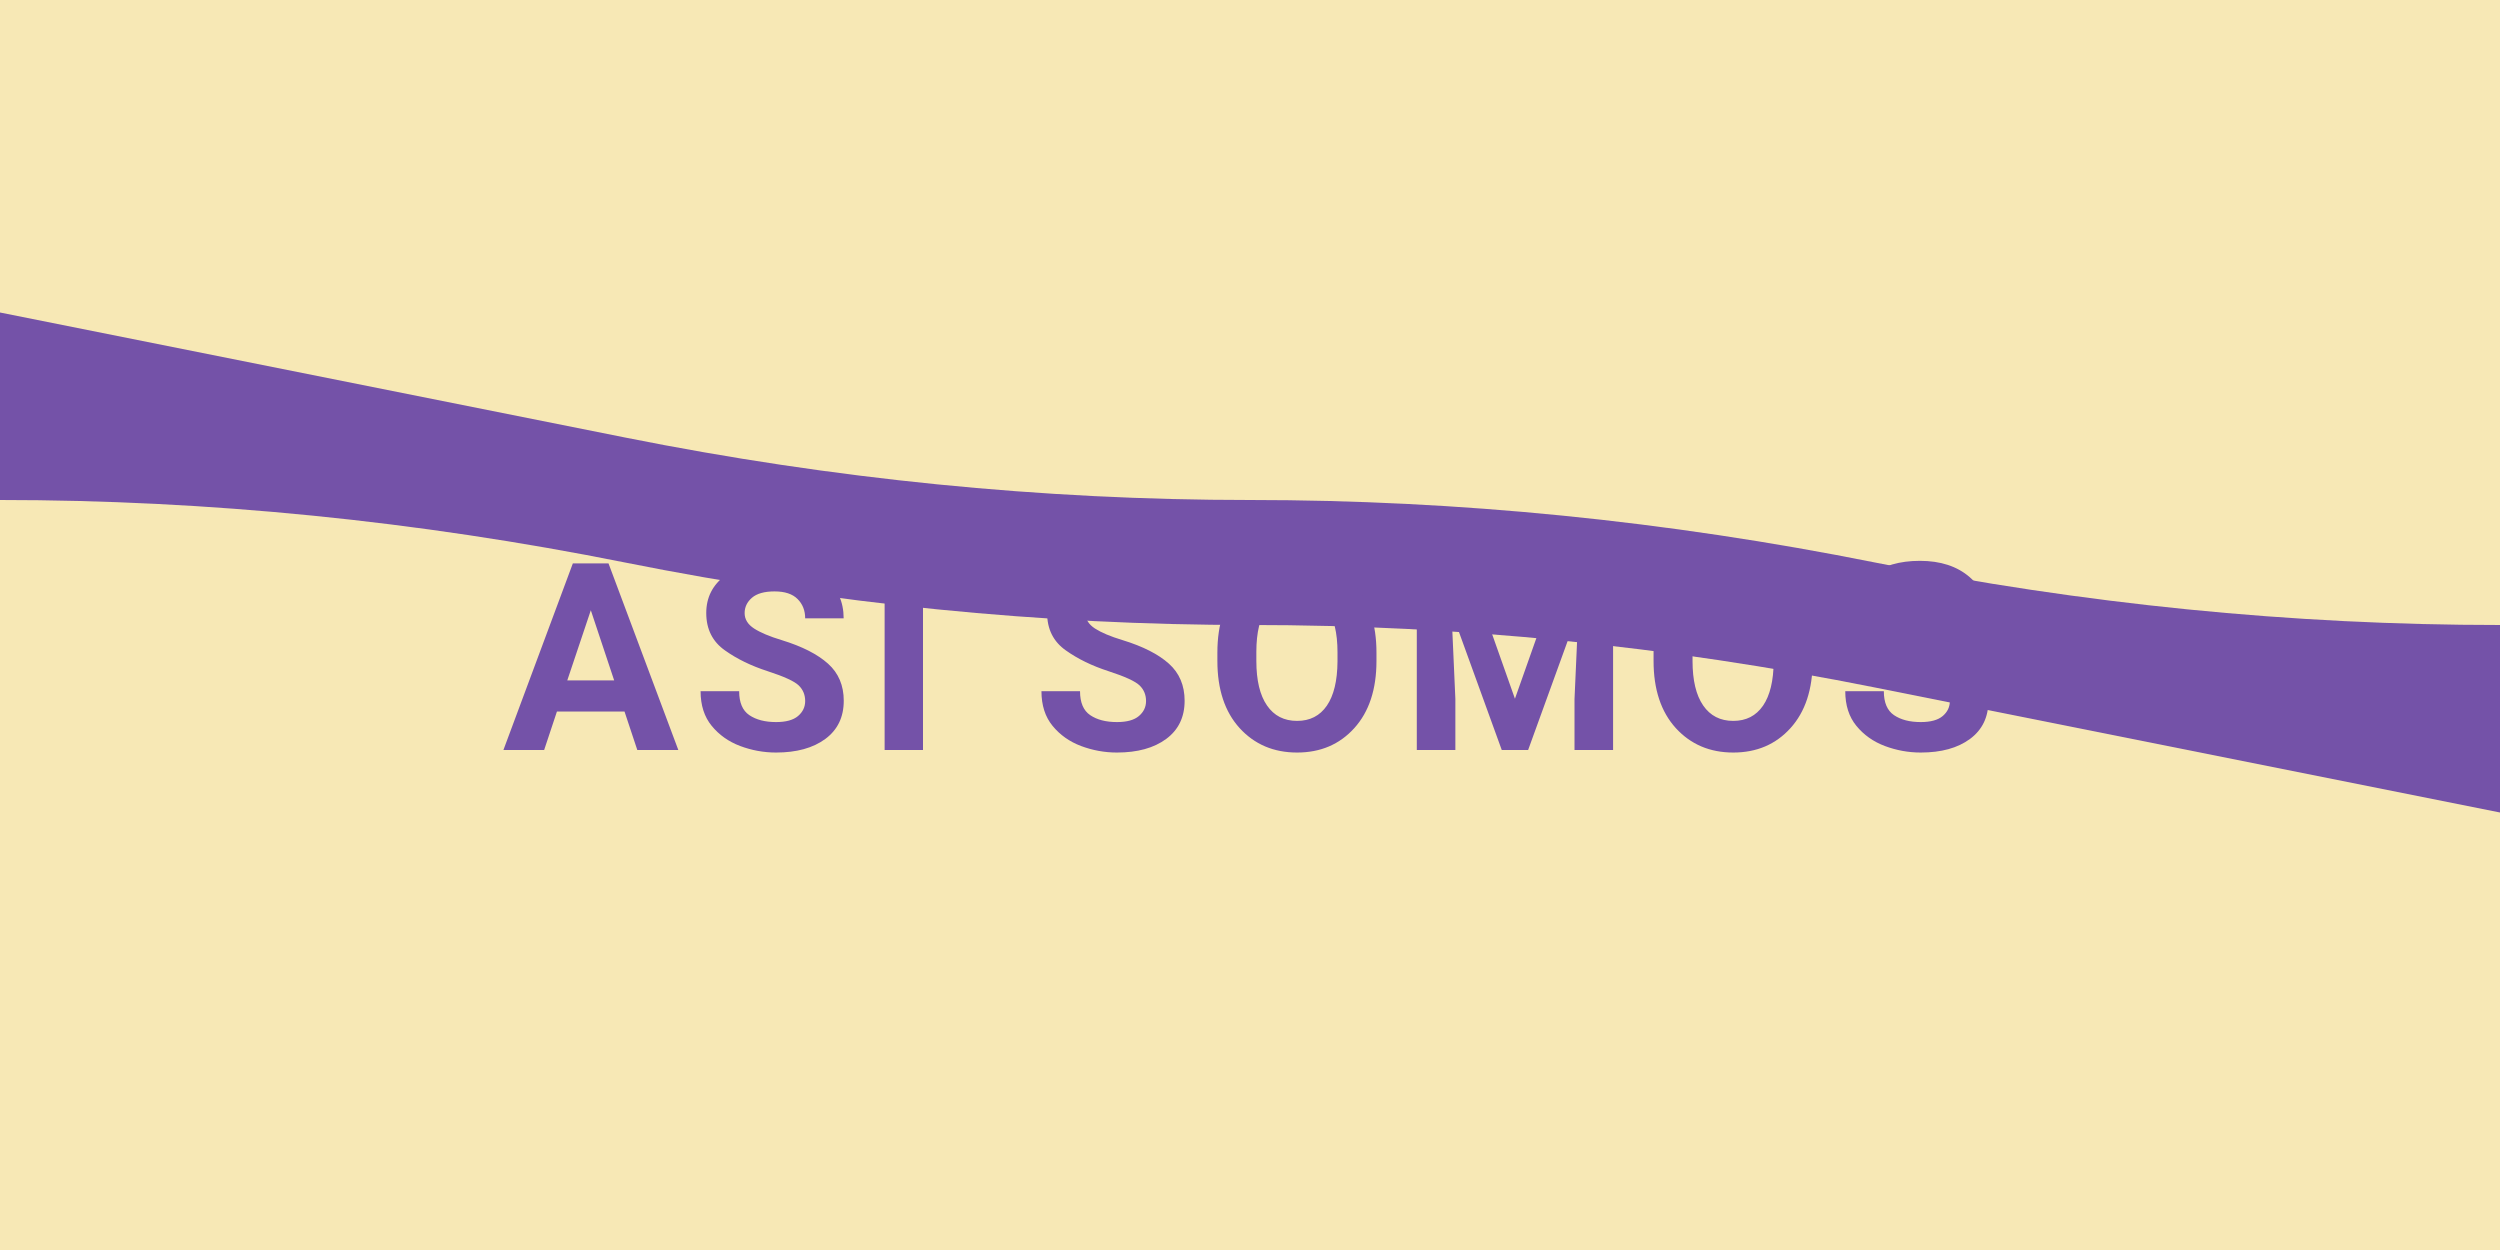
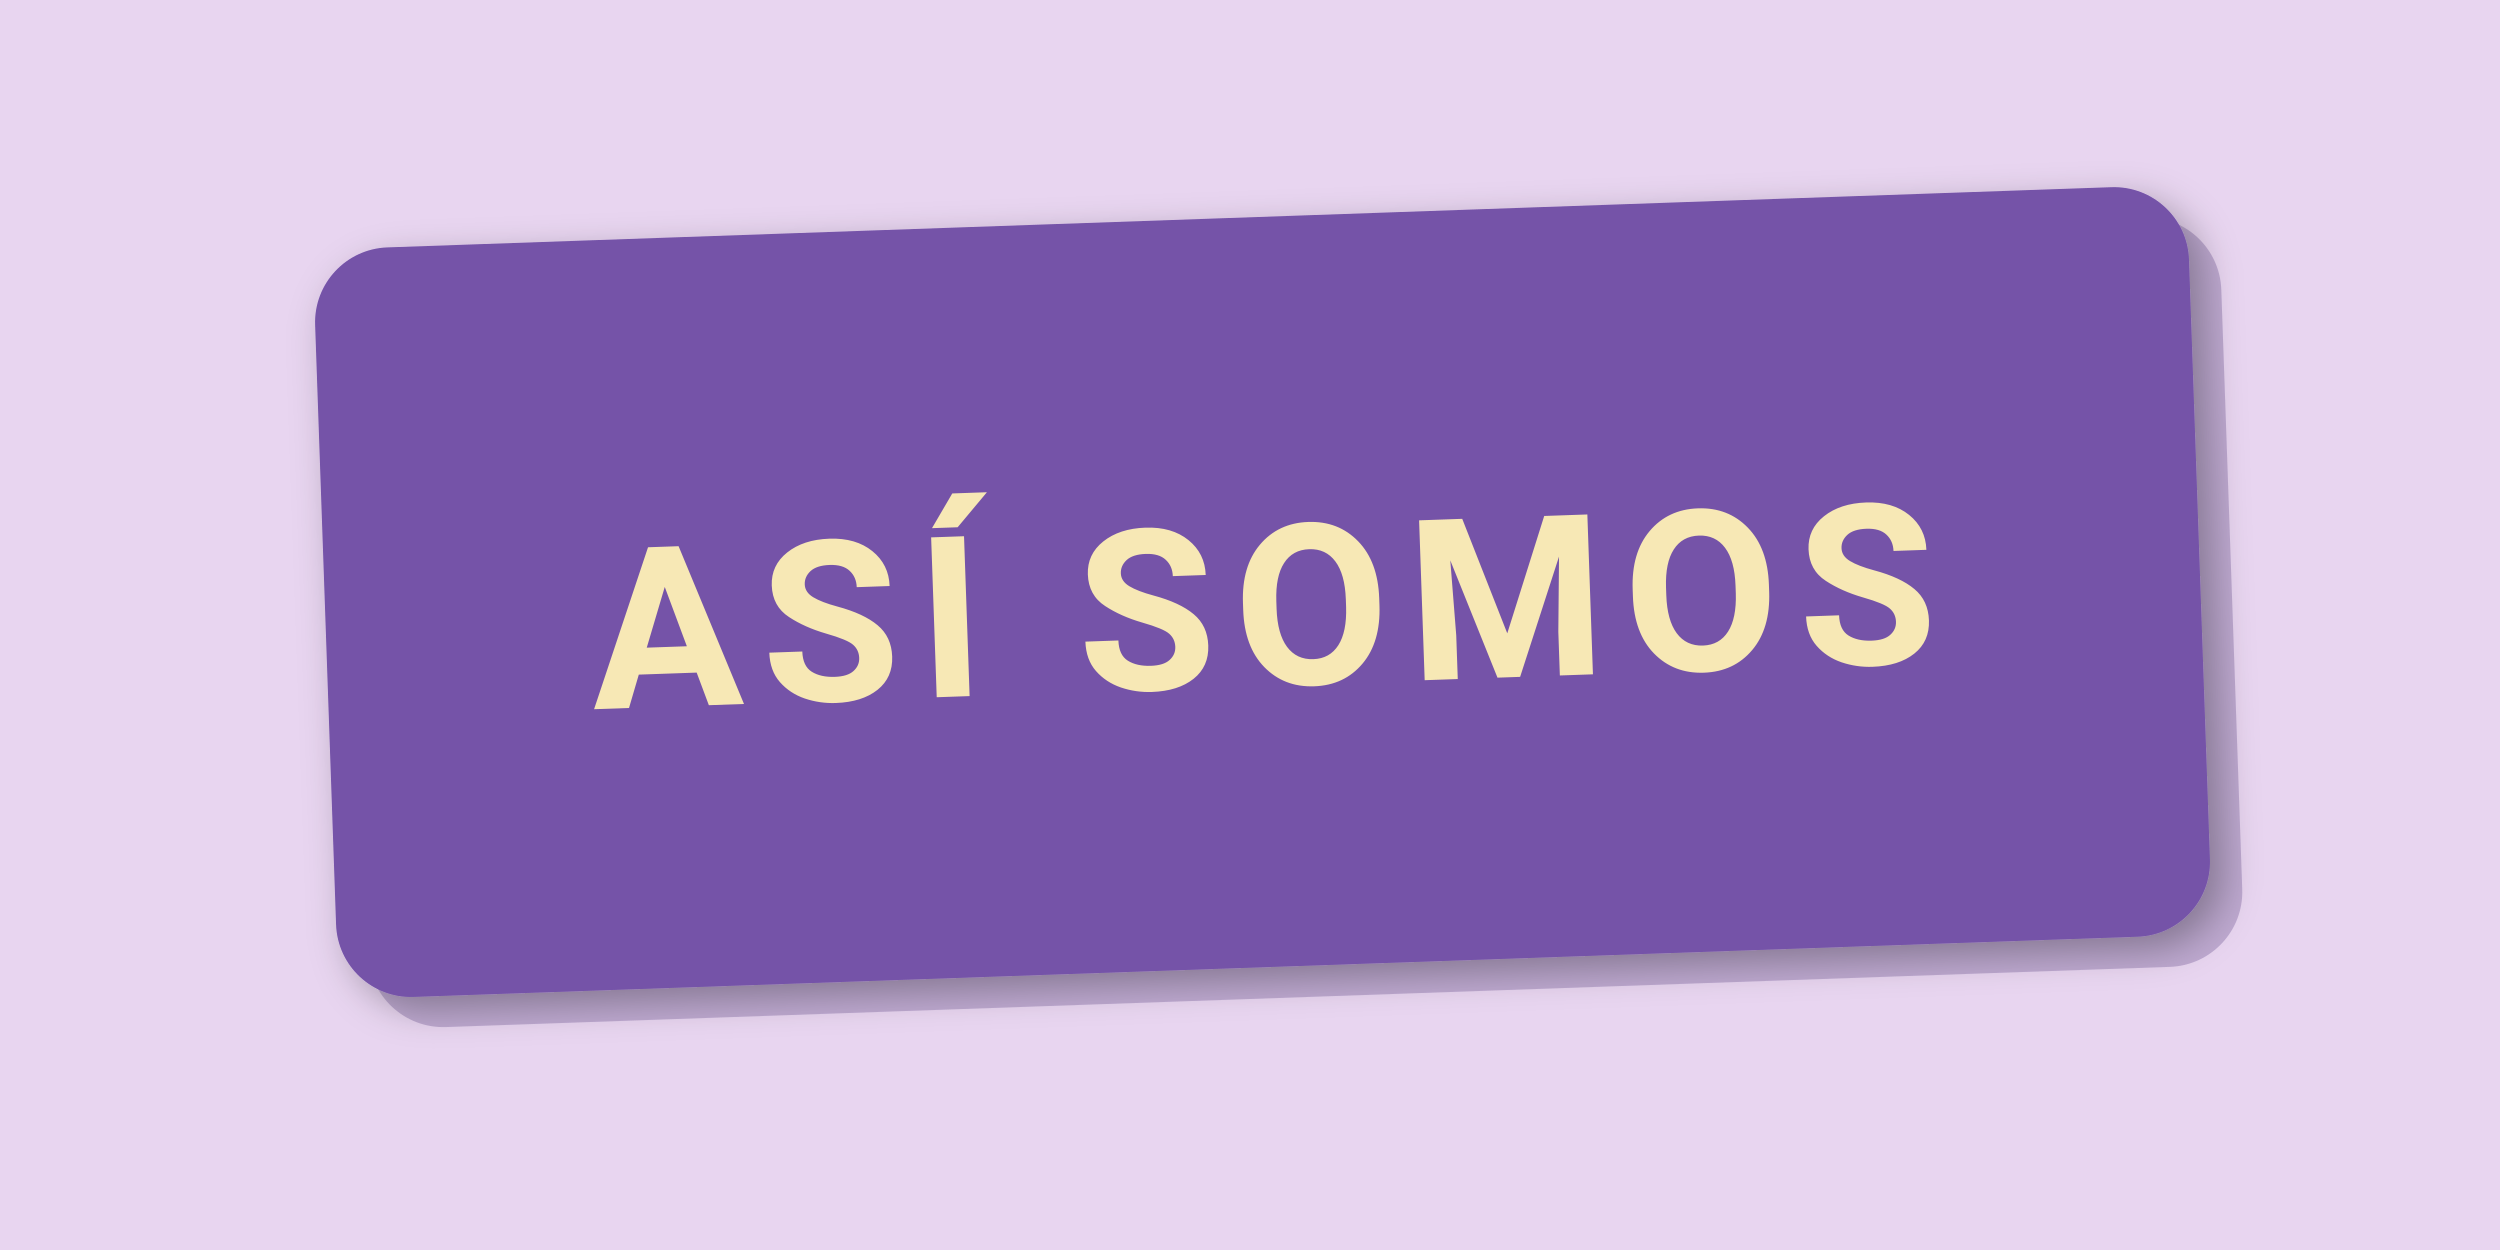
<svg xmlns="http://www.w3.org/2000/svg" viewBox="0 0 400 200" width="400" height="200">
  <defs>
    <style>
      .primary-color { fill: #7452A8; }
      .secondary-color { fill: #F7E8B5; }
+       .text-color { fill: #F7E8B5; }
    </style>
+     <filter id="shadow" x="-50%" y="-50%" width="200%" height="200%">
+       <feGaussianBlur in="SourceAlpha" stdDeviation="3" />
+       <feOffset dx="2" dy="2" result="offsetblur" />
+       <feComponentTransfer>
+         <feFuncA type="linear" slope="0.3" />
+       </feComponentTransfer>
+       <feMerge>
+         <feMergeNode />
+         <feMergeNode in="SourceGraphic" />
+       </feMerge>
+     </filter>
  </defs>
-   <rect width="400" height="200" class="secondary-color" />
-   <path d="M 0 50 Q 50 60 100 70 T 200 80 T 300 90 T 400 100 L 400 130 Q 350 120 300 110 T 200 100 T 100 90 T 0 80 Z" class="primary-color" />
-   <text x="200" y="120" font-family="system-ui, -apple-system, 'Segoe UI', 'Roboto', 'Helvetica Neue', Arial, sans-serif" font-size="42" font-weight="700" text-anchor="middle" fill="#7452A8" letter-spacing="2">
-     ASÍ SOMOS
-   </text>
+   <rect width="400" height="200" fill="#E8D5F0" />
+   <g transform="translate(50, 40) rotate(-2)">
+     <rect x="5" y="5" width="300" height="120" rx="12" fill="#5A3F87" opacity="0.3" />
+     <rect x="0" y="0" width="300" height="120" rx="12" fill="#7452A8" filter="url(#shadow)" />
+     <text x="150" y="75" font-family="system-ui, -apple-system, 'Segoe UI', 'Roboto', 'Helvetica Neue', Arial, sans-serif" font-size="36" font-weight="700" text-anchor="middle" fill="#F7E8B5" letter-spacing="3" style="text-shadow: 0 1px 2px rgba(0,0,0,0.2);">
+       ASÍ SOMOS
+     </text>
+   </g>
</svg>
